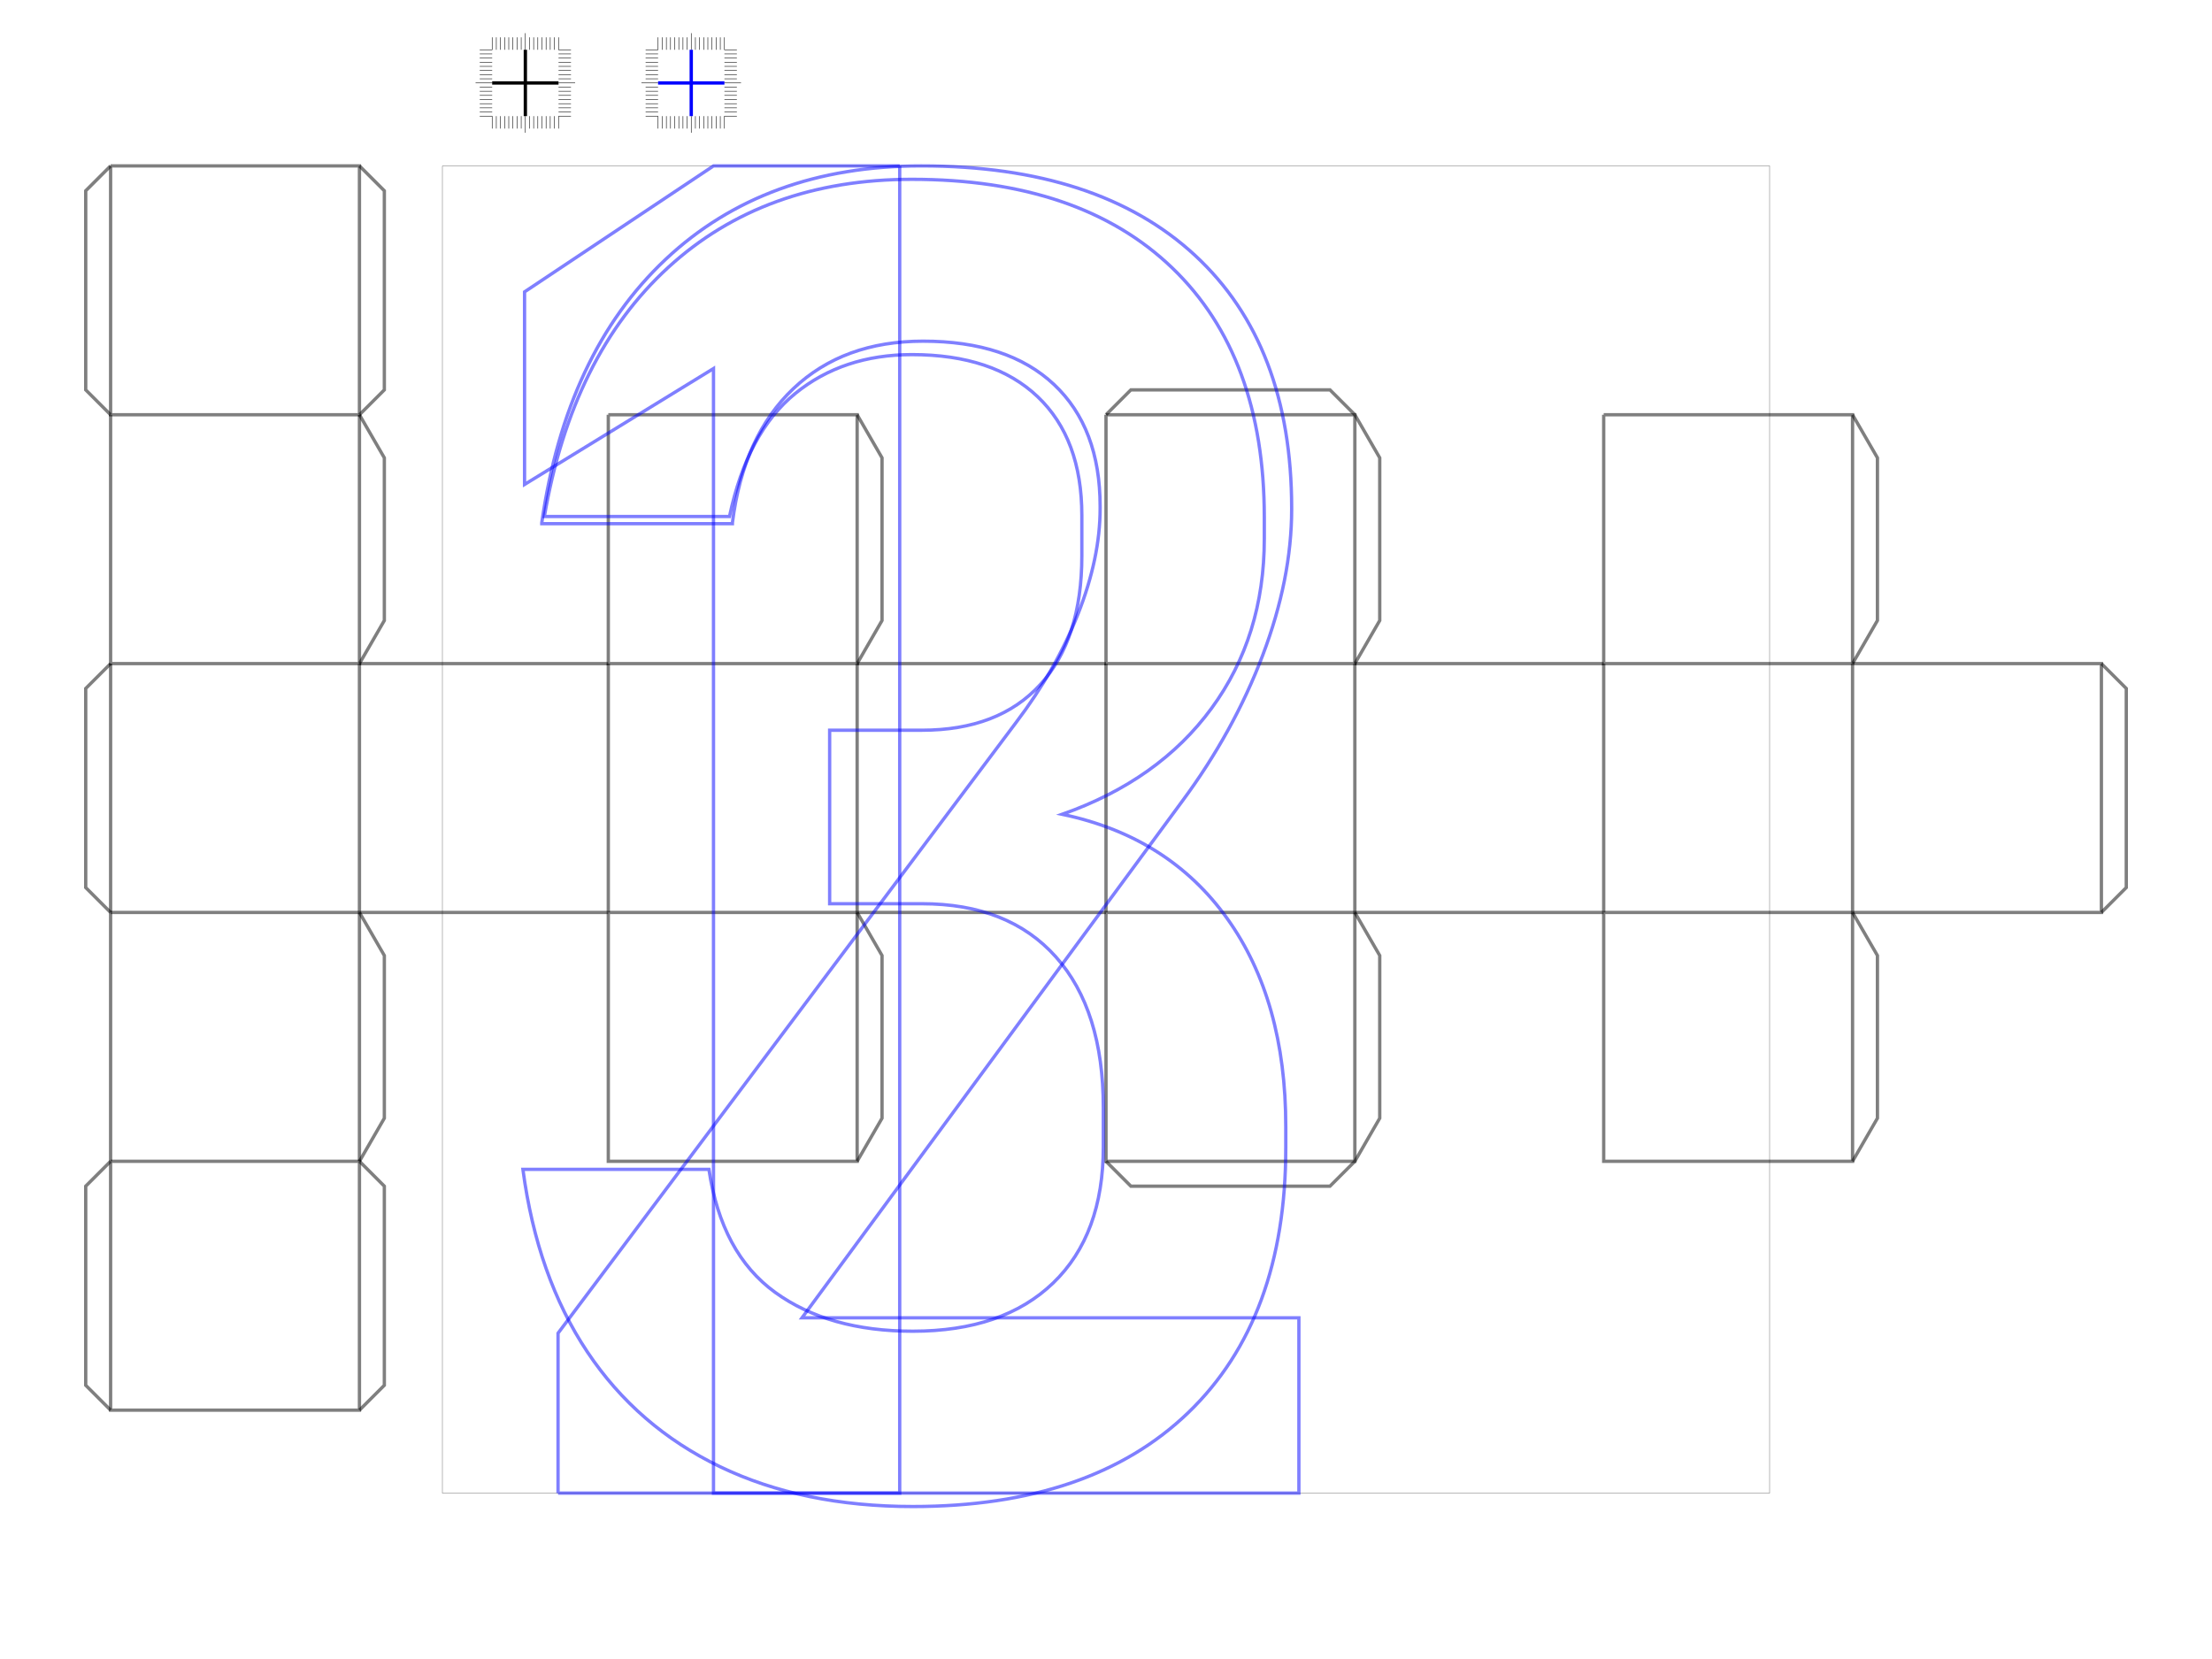
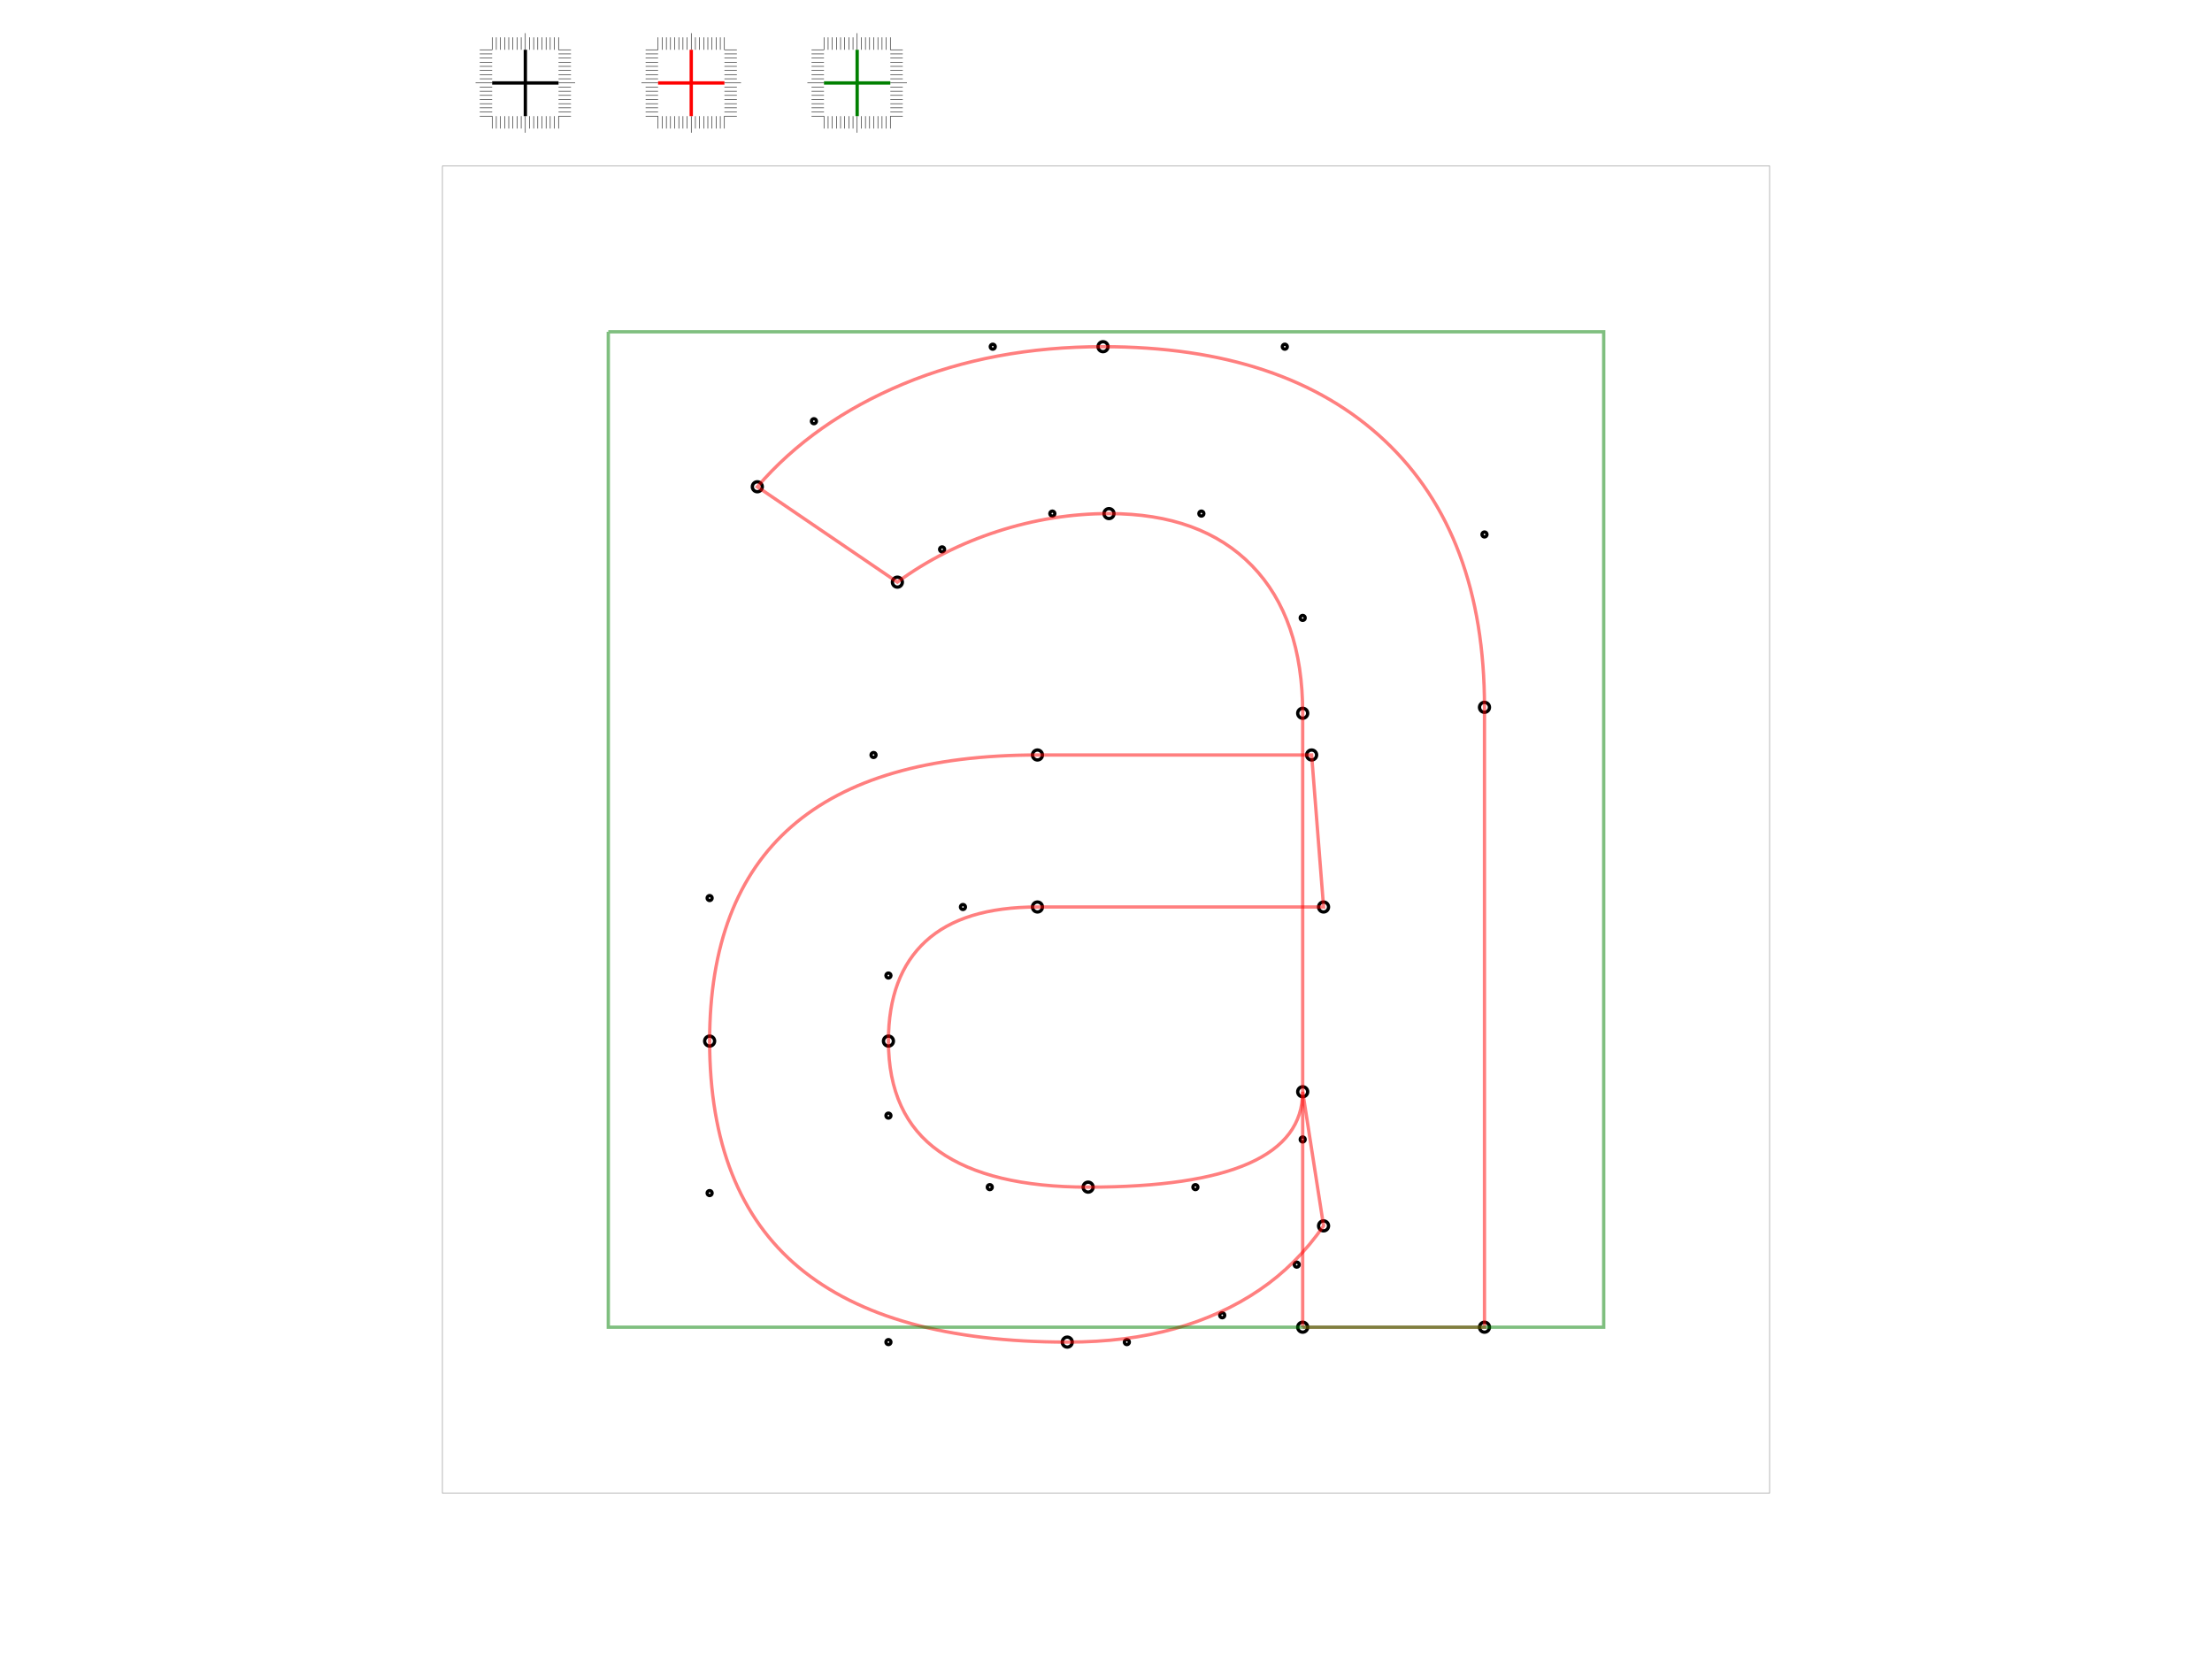
<svg xmlns="http://www.w3.org/2000/svg" width="12in" height="9in" viewBox="0 0 10000 10000" version="1.1" id="svg6">
  <g id="g5" transform="translate(0.0 0.0)">
    <path d="M 1000.0 1000.0 L 1000.0 9000.0 L 9000.0 9000.0 L 9000.0 1000.0 L 1000.0 1000.0" stroke="black" fill="none" stroke-width="3" stroke-opacity="0.5" />
  </g>
  <g id="g5" transform="translate(0.0 0.0)">
-     <path d="M 500.0 1000.0 L 650.0 1150.0 L 650.0 2350.0 L 500.0 2500.0" stroke="black" fill="none" stroke-width="20.0" stroke-opacity="0.5" />
-     <path d="M 500.0 2500.0 L 650.0 2759.8 L 650.0 3740.2 L 500.0 4000.0" stroke="black" fill="none" stroke-width="20.0" stroke-opacity="0.5" />
-     <path d="M 500.0 4000.0 L 2000.0 4000.0" stroke="black" fill="none" stroke-width="20.0" stroke-opacity="0.5" />
-     <path d="M 2000.0 4000.0" stroke="black" fill="none" stroke-width="20.0" stroke-opacity="0.5" />
-     <path d="M 2000.0 4000.0 L 2000.0 5500.0" stroke="black" fill="none" stroke-width="20.0" stroke-opacity="0.5" />
-     <path d="M 2000.0 5500.0 L 3500.0 5500.0 L 3500.0 7000.0 L 2000.0 7000.0 L 2000.0 5500.0" stroke="black" fill="none" stroke-width="20.0" stroke-opacity="0.5" />
-     <path d="M 2000.0 5500.0 L 500.0 5500.0 L 500.0 4000.0" stroke="black" fill="none" stroke-width="20.0" stroke-opacity="0.5" />
-     <path d="M 500.0 4000.0" stroke="black" fill="none" stroke-width="20.0" stroke-opacity="0.5" />
-     <path d="M -1000.0 4000.0 L -1000.0 5500.0" stroke="black" fill="none" stroke-width="20.0" stroke-opacity="0.5" />
-     <path d="M -1000.0 5500.0 L 500.0 5500.0 L 500.0 7000.0" stroke="black" fill="none" stroke-width="20.0" stroke-opacity="0.5" />
-     <path d="M 500.0 7000.0 L 650.0 7150.0 L 650.0 8350.0 L 500.0 8500.0" stroke="black" fill="none" stroke-width="20.0" stroke-opacity="0.5" />
-     <path d="M -1000.0 8500.0 L -1150.0 8350.0 L -1150.0 7150.0 L -1000.0 7000.0" stroke="black" fill="none" stroke-width="20.0" stroke-opacity="0.5" />
-     <path d="M -1000.0 7000.0 L -1000.0 8500.0 L 500.0 8500.0 L 500.0 7000.0 L -1000.0 7000.0" stroke="black" fill="none" stroke-width="20.0" stroke-opacity="0.5" />
-     <path d="M -1000.0 7000.0 L -1000.0 5500.0" stroke="black" fill="none" stroke-width="20.0" stroke-opacity="0.5" />
-     <path d="M -1000.0 5500.0 L -1150.0 5350.0 L -1150.0 4150.0 L -1000.0 4000.0" stroke="black" fill="none" stroke-width="20.0" stroke-opacity="0.5" />
-     <path d="M -1000.0 4000.0" stroke="black" fill="none" stroke-width="20.0" stroke-opacity="0.5" />
-     <path d="M -1000.0 2500.0 L -1150.0 2350.0 L -1150.0 1150.0 L -1000.0 1000.0" stroke="black" fill="none" stroke-width="20.0" stroke-opacity="0.5" />
-     <path d="M -1000.0 1000.0 L 500.0 1000.0 L 500.0 2500.0 L -1000.0 2500.0 L -1000.0 1000.0" stroke="black" fill="none" stroke-width="20.0" stroke-opacity="0.5" />
-     <path d="M -1000.0 2500.0" stroke="black" fill="none" stroke-width="20.0" stroke-opacity="0.5" />
-     <path d="M -1000.0 2500.0 L -1000.0 4000.0 L 500.0 4000.0 L 500.0 2500.0" stroke="black" fill="none" stroke-width="20.0" stroke-opacity="0.5" />
-     <path d="M 2000.0 2500.0 L 3500.0 2500.0 L 3500.0 4000.0 L 2000.0 4000.0 L 2000.0 2500.0" stroke="black" fill="none" stroke-width="20.0" stroke-opacity="0.5" />
-     <path d="M 3500.0 2500.0 L 3650.0 2759.8 L 3650.0 3740.2 L 3500.0 4000.0" stroke="black" fill="none" stroke-width="20.0" stroke-opacity="0.5" />
-     <path d="M 3500.0 4000.0" stroke="black" fill="none" stroke-width="20.0" stroke-opacity="0.5" />
-     <path d="M 3500.0 4000.0 L 5000.0 4000.0" stroke="black" fill="none" stroke-width="20.0" stroke-opacity="0.5" />
-     <path d="M 5000.0 4000.0" stroke="black" fill="none" stroke-width="20.0" stroke-opacity="0.5" />
-     <path d="M 5000.0 4000.0 L 5000.0 5500.0" stroke="black" fill="none" stroke-width="20.0" stroke-opacity="0.5" />
-     <path d="M 5000.0 5500.0 L 6500.0 5500.0 L 6500.0 7000.0 L 5000.0 7000.0 L 5000.0 5500.0" stroke="black" fill="none" stroke-width="20.0" stroke-opacity="0.5" />
-     <path d="M 5000.0 5500.0 L 3500.0 5500.0 L 3500.0 4000.0" stroke="black" fill="none" stroke-width="20.0" stroke-opacity="0.5" />
-     <path d="M 3500.0 5500.0 L 3650.0 5759.8 L 3650.0 6740.2 L 3500.0 7000.0" stroke="black" fill="none" stroke-width="20.0" stroke-opacity="0.5" />
-     <path d="M 5000.0 7000.0 L 5150.0 7150.0 L 6350.0 7150.0 L 6500.0 7000.0" stroke="black" fill="none" stroke-width="20.0" stroke-opacity="0.5" />
-     <path d="M 6500.0 7000.0 L 6650.0 6740.2 L 6650.0 5759.8 L 6500.0 5500.0" stroke="black" fill="none" stroke-width="20.0" stroke-opacity="0.5" />
-     <path d="M 6500.0 5500.0" stroke="black" fill="none" stroke-width="20.0" stroke-opacity="0.5" />
-     <path d="M 8000.0 5500.0 L 6500.0 5500.0 L 6500.0 4000.0" stroke="black" fill="none" stroke-width="20.0" stroke-opacity="0.5" />
-     <path d="M 6500.0 4000.0 L 8000.0 4000.0" stroke="black" fill="none" stroke-width="20.0" stroke-opacity="0.5" />
-     <path d="M 8000.0 4000.0" stroke="black" fill="none" stroke-width="20.0" stroke-opacity="0.5" />
-     <path d="M 8000.0 4000.0 L 8000.0 5500.0" stroke="black" fill="none" stroke-width="20.0" stroke-opacity="0.5" />
-     <path d="M 8000.0 5500.0 L 9500.0 5500.0 L 9500.0 7000.0 L 8000.0 7000.0 L 8000.0 5500.0" stroke="black" fill="none" stroke-width="20.0" stroke-opacity="0.5" />
-     <path d="M 9500.0 5500.0" stroke="black" fill="none" stroke-width="20.0" stroke-opacity="0.5" />
-     <path d="M 9500.0 5500.0 L 9650.0 5759.8 L 9650.0 6740.2 L 9500.0 7000.0" stroke="black" fill="none" stroke-width="20.0" stroke-opacity="0.5" />
-     <path d="M 11000.0 5500.0 L 11150.0 5350.0 L 11150.0 4150.0 L 11000.0 4000.0" stroke="black" fill="none" stroke-width="20.0" stroke-opacity="0.5" />
-     <path d="M 9500.0 4000.0" stroke="black" fill="none" stroke-width="20.0" stroke-opacity="0.5" />
-     <path d="M 9500.0 4000.0 L 11000.0 4000.0 L 11000.0 5500.0 L 9500.0 5500.0 L 9500.0 4000.0" stroke="black" fill="none" stroke-width="20.0" stroke-opacity="0.5" />
-     <path d="M 9500.0 4000.0 L 9650.0 3740.2 L 9650.0 2759.8 L 9500.0 2500.0" stroke="black" fill="none" stroke-width="20.0" stroke-opacity="0.5" />
-     <path d="M 8000.0 2500.0 L 9500.0 2500.0 L 9500.0 4000.0 L 8000.0 4000.0 L 8000.0 2500.0" stroke="black" fill="none" stroke-width="20.0" stroke-opacity="0.5" />
-     <path d="M 6500.0 2500.0 L 6650.0 2759.8 L 6650.0 3740.2 L 6500.0 4000.0" stroke="black" fill="none" stroke-width="20.0" stroke-opacity="0.5" />
-     <path d="M 6500.0 4000.0" stroke="black" fill="none" stroke-width="20.0" stroke-opacity="0.5" />
-     <path d="M 6500.0 2500.0 L 6350.0 2350.0 L 5150.0 2350.0 L 5000.0 2500.0" stroke="black" fill="none" stroke-width="20.0" stroke-opacity="0.5" />
-     <path d="M 5000.0 2500.0 L 6500.0 2500.0 L 6500.0 4000.0 L 5000.0 4000.0 L 5000.0 2500.0" stroke="black" fill="none" stroke-width="20.0" stroke-opacity="0.5" />
-     <path d="M 3500.0 5500.0" stroke="black" fill="none" stroke-width="20.0" stroke-opacity="0.5" />
-     <path d="M 500.0 5500.0" stroke="black" fill="none" stroke-width="20.0" stroke-opacity="0.5" />
-     <path d="M 500.0 5500.0 L 650.0 5759.8 L 650.0 6740.2 L 500.0 7000.0" stroke="black" fill="none" stroke-width="20.0" stroke-opacity="0.5" />
-   </g>
-   <g id="g5" transform="translate(0.0 0.0)">
-     <path d="M 3756.5 1000.0 L 3756.5 9000.0 L 2634.1 9000.0 L 2634.1 2221.5 L 1495.2 2920.2 L 1495.2 1759.3 L 2634.1 1000.0 L 3756.5 1000.0" stroke="blue" fill="none" stroke-width="20.0" stroke-opacity="0.5" />
-     <path d="M 3835.6 9080.9 Q 3172.5 9080.9, 2673.9 8841.0 Q 2175.2 8601.1, 1873.3 8148.3 Q 1571.4 7695.4, 1485.2 7048.5 L 1485.2 7048.5 L 2606.5 7048.5 L 2606.5 7048.5 Q 2681.9 7555.3, 3005.4 7789.8 Q 3328.8 8024.2, 3835.6 8024.2 Q 4380.1 8024.2, 4681.9 7733.1 Q 4983.8 7442.0, 4983.8 6913.7 L 4983.8 6676.5 Q 4983.8 6089.0, 4698.1 5768.2 Q 4412.4 5447.4, 3889.5 5447.4 L 3334.2 5447.4 L 3334.2 4401.6 L 3889.5 4401.6 Q 4353.1 4401.6, 4603.8 4126.7 Q 4854.4 3851.8, 4854.4 3350.4 L 4854.4 3107.8 Q 4854.4 2644.2, 4587.6 2390.8 Q 4320.7 2137.5, 3830.2 2137.5 Q 3415.1 2137.5, 3126.7 2372.0 Q 2838.3 2606.5, 2730.5 3113.2 L 2730.5 3113.2 L 1614.6 3113.2 L 1614.6 3113.2 Q 1781.7 2142.9, 2361.2 1611.9 Q 2940.7 1080.9, 3830.2 1080.9 Q 4843.7 1080.9, 5398.9 1614.6 Q 5954.2 2148.3, 5954.2 3118.6 L 5954.2 3248.0 Q 5954.2 3835.6, 5636.1 4269.6 Q 5318.1 4703.5, 4735.9 4908.4 Q 5377.3 5043.1, 5730.4 5536.4 Q 6083.6 6029.6, 6083.6 6789.8 L 6083.6 6919.1 Q 6083.6 7948.8, 5496.0 8514.8 Q 4908.4 9080.9, 3835.6 9080.9" stroke="blue" fill="none" stroke-width="20.0" stroke-opacity="0.5" />
-     <path d="M 1697.1 9000.0 L 1697.1 8036.1 L 4458.1 4354.7 Q 4697.8 4038.8, 4831.2 3701.2 Q 4964.6 3363.5, 4964.6 3064.0 L 4964.6 3053.1 Q 4964.6 2579.3, 4686.9 2317.9 Q 4409.1 2056.5, 3897.2 2056.5 Q 3418.0 2056.5, 3115.7 2342.4 Q 2813.5 2628.3, 2748.1 3151.1 L 2748.1 3156.6 L 1599.0 3156.6 L 1599.0 3151.1 Q 1746.1 2127.3, 2345.1 1563.7 Q 2944.2 1000.0, 3886.3 1000.0 Q 4953.7 1000.0, 5536.4 1539.1 Q 6119.1 2078.3, 6119.1 3064.0 L 6119.1 3069.4 Q 6119.1 3488.8, 5944.9 3948.9 Q 5770.6 4409.1, 5460.2 4828.5 L 3167.5 7943.5 L 6162.7 7943.5 L 6162.7 9000.0 L 1697.1 9000.0" stroke="blue" fill="none" stroke-width="20.0" stroke-opacity="0.5" />
+     <circle r="30.0" cx="6185.6" cy="8000.0" fill="none" stroke-width="20.0" stroke="black" />
+     <circle r="15.0" cx="6149.7" cy="7622.8" fill="none" stroke-width="20.0" stroke="black" />
+     <circle r="30.0" cx="6311.4" cy="7389.2" fill="none" stroke-width="20.0" stroke="black" />
+     <circle r="15.0" cx="6185.6" cy="6868.3" fill="none" stroke-width="20.0" stroke="black" />
+     <circle r="30.0" cx="6185.6" cy="6580.8" fill="none" stroke-width="20.0" stroke="black" />
+     <circle r="15.0" cx="5538.9" cy="7155.7" fill="none" stroke-width="20.0" stroke="black" />
+     <circle r="30.0" cx="4892.2" cy="7155.7" fill="none" stroke-width="20.0" stroke="black" />
+     <circle r="15.0" cx="4299.4" cy="7155.7" fill="none" stroke-width="20.0" stroke="black" />
+     <circle r="15.0" cx="3688.6" cy="6724.6" fill="none" stroke-width="20.0" stroke="black" />
+     <circle r="30.0" cx="3688.6" cy="6275.4" fill="none" stroke-width="20.0" stroke="black" />
+     <circle r="15.0" cx="3688.6" cy="5880.2" fill="none" stroke-width="20.0" stroke="black" />
+     <circle r="15.0" cx="4137.7" cy="5467.1" fill="none" stroke-width="20.0" stroke="black" />
+     <circle r="30.0" cx="4586.8" cy="5467.1" fill="none" stroke-width="20.0" stroke="black" />
+     <circle r="30.0" cx="4586.8" cy="4550.9" fill="none" stroke-width="20.0" stroke="black" />
+     <circle r="15.0" cx="3598.8" cy="4550.9" fill="none" stroke-width="20.0" stroke="black" />
+     <circle r="30.0" cx="3742.5" cy="3509.0" fill="none" stroke-width="20.0" stroke="black" />
+     <circle r="15.0" cx="4012.0" cy="3311.4" fill="none" stroke-width="20.0" stroke="black" />
+     <circle r="15.0" cx="4676.6" cy="3095.8" fill="none" stroke-width="20.0" stroke="black" />
+     <circle r="30.0" cx="5018.0" cy="3095.8" fill="none" stroke-width="20.0" stroke="black" />
+     <circle r="15.0" cx="5574.9" cy="3095.8" fill="none" stroke-width="20.0" stroke="black" />
+     <circle r="15.0" cx="6185.6" cy="3724.6" fill="none" stroke-width="20.0" stroke="black" />
+     <circle r="30.0" cx="6185.6" cy="4299.4" fill="none" stroke-width="20.0" stroke="black" />
+     <circle r="30.0" cx="6239.5" cy="4550.9" fill="none" stroke-width="20.0" stroke="black" />
+     <circle r="30.0" cx="6311.4" cy="5467.1" fill="none" stroke-width="20.0" stroke="black" />
+     <circle r="30.0" cx="7281.4" cy="4263.5" fill="none" stroke-width="20.0" stroke="black" />
+     <circle r="15.0" cx="7281.4" cy="3221.6" fill="none" stroke-width="20.0" stroke="black" />
+     <circle r="15.0" cx="6077.8" cy="2089.8" fill="none" stroke-width="20.0" stroke="black" />
+     <circle r="30.0" cx="4982.0" cy="2089.8" fill="none" stroke-width="20.0" stroke="black" />
+     <circle r="15.0" cx="4317.4" cy="2089.8" fill="none" stroke-width="20.0" stroke="black" />
+     <circle r="15.0" cx="3239.5" cy="2538.9" fill="none" stroke-width="20.0" stroke="black" />
+     <circle r="30.0" cx="2898.2" cy="2934.1" fill="none" stroke-width="20.0" stroke="black" />
+     <circle r="15.0" cx="2610.8" cy="5413.2" fill="none" stroke-width="20.0" stroke="black" />
+     <circle r="30.0" cx="2610.8" cy="6275.4" fill="none" stroke-width="20.0" stroke="black" />
+     <circle r="15.0" cx="2610.8" cy="7191.6" fill="none" stroke-width="20.0" stroke="black" />
+     <circle r="15.0" cx="3688.6" cy="8089.8" fill="none" stroke-width="20.0" stroke="black" />
+     <circle r="30.0" cx="4766.5" cy="8089.8" fill="none" stroke-width="20.0" stroke="black" />
+     <circle r="15.0" cx="5125.7" cy="8089.8" fill="none" stroke-width="20.0" stroke="black" />
+     <circle r="15.0" cx="5700.6" cy="7928.1" fill="none" stroke-width="20.0" stroke="black" />
+     <circle r="30.0" cx="7281.4" cy="8000.0" fill="none" stroke-width="20.0" stroke="black" />
+   </g>
+   <g id="g5" transform="translate(0.0 0.0)">
+     <path d="M 6185.6 8000.0 L 6185.6 4299.4 Q 6185.6 3724.6, 5880.2 3410.2 Q 5574.9 3095.8, 5018.0 3095.8 Q 4676.6 3095.8, 4344.3 3203.6 Q 4012.0 3311.4, 3742.5 3509.0 L 2898.2 2934.1 Q 3239.5 2538.9, 3778.4 2314.4 Q 4317.4 2089.8, 4982.0 2089.8 Q 6077.8 2089.8, 6679.6 2655.7 Q 7281.4 3221.6, 7281.4 4263.5 L 7281.4 8000.0 L 6185.6 8000.0" stroke="red" fill="none" stroke-width="20.0" stroke-opacity="0.5" />
+     <path d="M 4766.5 8089.8 Q 3688.6 8089.8, 3149.7 7640.7 Q 2610.8 7191.6, 2610.8 6275.4 Q 2610.8 5413.2, 3104.8 4982.0 Q 3598.8 4550.9, 4586.8 4550.9 L 6239.5 4550.9 L 6311.4 5467.1 L 4586.8 5467.1 Q 4137.7 5467.1, 3913.2 5673.7 Q 3688.6 5880.2, 3688.6 6275.4 Q 3688.6 6724.6, 3994.0 6940.1 Q 4299.4 7155.7, 4892.2 7155.7 Q 5538.9 7155.7, 5862.3 7012.0 Q 6185.6 6868.3, 6185.6 6580.8 L 6311.4 7389.2 Q 6149.7 7622.8, 5925.1 7775.4 Q 5700.6 7928.1, 5413.2 8009.0 Q 5125.7 8089.8, 4766.5 8089.8" stroke="red" fill="none" stroke-width="20.0" stroke-opacity="0.5" />
+   </g>
+   <g id="g5" transform="translate(0.0 0.0)">
+     <path d="M 2000.0 2000.0 L 2000.0 8000.0 L 8000.0 8000.0 L 8000.0 2000.0 L 2000.0 2000.0" stroke="green" fill="none" stroke-width="20.0" stroke-opacity="0.5" />
  </g>
  <g id="g5" transform="translate(0.0 0.0)">
    <line x1="1300.0" x2="1300.0" y1="225.0" y2="300.0" stroke="black" fill="none" stroke-width="3" />
    <line x1="1325.0" x2="1325.0" y1="225.0" y2="300.0" stroke="black" fill="none" stroke-width="3" />
    <line x1="1350.0" x2="1350.0" y1="225.0" y2="300.0" stroke="black" fill="none" stroke-width="3" />
    <line x1="1375.0" x2="1375.0" y1="225.0" y2="300.0" stroke="black" fill="none" stroke-width="3" />
    <line x1="1400.0" x2="1400.0" y1="225.0" y2="300.0" stroke="black" fill="none" stroke-width="3" />
    <line x1="1425.0" x2="1425.0" y1="225.0" y2="300.0" stroke="black" fill="none" stroke-width="3" />
    <line x1="1450.0" x2="1450.0" y1="225.0" y2="300.0" stroke="black" fill="none" stroke-width="3" />
    <line x1="1475.0" x2="1475.0" y1="225.0" y2="300.0" stroke="black" fill="none" stroke-width="3" />
    <line x1="1500.0" x2="1500.0" y1="200.0" y2="300.0" stroke="black" fill="none" stroke-width="3" />
    <line x1="1525.0" x2="1525.0" y1="225.0" y2="300.0" stroke="black" fill="none" stroke-width="3" />
    <line x1="1550.0" x2="1550.0" y1="225.0" y2="300.0" stroke="black" fill="none" stroke-width="3" />
    <line x1="1575.0" x2="1575.0" y1="225.0" y2="300.0" stroke="black" fill="none" stroke-width="3" />
    <line x1="1600.0" x2="1600.0" y1="225.0" y2="300.0" stroke="black" fill="none" stroke-width="3" />
    <line x1="1625.0" x2="1625.0" y1="225.0" y2="300.0" stroke="black" fill="none" stroke-width="3" />
    <line x1="1650.0" x2="1650.0" y1="225.0" y2="300.0" stroke="black" fill="none" stroke-width="3" />
    <line x1="1675.0" x2="1675.0" y1="225.0" y2="300.0" stroke="black" fill="none" stroke-width="3" />
    <line x1="1700.0" x2="1700.0" y1="225.0" y2="300.0" stroke="black" fill="none" stroke-width="3" />
    <line x1="1300.0" x2="1300.0" y1="700.0" y2="775.0" stroke="black" fill="none" stroke-width="3" />
    <line x1="1325.0" x2="1325.0" y1="700.0" y2="775.0" stroke="black" fill="none" stroke-width="3" />
    <line x1="1350.0" x2="1350.0" y1="700.0" y2="775.0" stroke="black" fill="none" stroke-width="3" />
    <line x1="1375.0" x2="1375.0" y1="700.0" y2="775.0" stroke="black" fill="none" stroke-width="3" />
    <line x1="1400.0" x2="1400.0" y1="700.0" y2="775.0" stroke="black" fill="none" stroke-width="3" />
    <line x1="1425.0" x2="1425.0" y1="700.0" y2="775.0" stroke="black" fill="none" stroke-width="3" />
    <line x1="1450.0" x2="1450.0" y1="700.0" y2="775.0" stroke="black" fill="none" stroke-width="3" />
    <line x1="1475.0" x2="1475.0" y1="700.0" y2="775.0" stroke="black" fill="none" stroke-width="3" />
    <line x1="1500.0" x2="1500.0" y1="700.0" y2="800.0" stroke="black" fill="none" stroke-width="3" />
    <line x1="1525.0" x2="1525.0" y1="700.0" y2="775.0" stroke="black" fill="none" stroke-width="3" />
    <line x1="1550.0" x2="1550.0" y1="700.0" y2="775.0" stroke="black" fill="none" stroke-width="3" />
    <line x1="1575.0" x2="1575.0" y1="700.0" y2="775.0" stroke="black" fill="none" stroke-width="3" />
    <line x1="1600.0" x2="1600.0" y1="700.0" y2="775.0" stroke="black" fill="none" stroke-width="3" />
    <line x1="1625.0" x2="1625.0" y1="700.0" y2="775.0" stroke="black" fill="none" stroke-width="3" />
    <line x1="1650.0" x2="1650.0" y1="700.0" y2="775.0" stroke="black" fill="none" stroke-width="3" />
    <line x1="1675.0" x2="1675.0" y1="700.0" y2="775.0" stroke="black" fill="none" stroke-width="3" />
    <line x1="1700.0" x2="1700.0" y1="700.0" y2="775.0" stroke="black" fill="none" stroke-width="3" />
    <line x1="1225.0" x2="1300.0" y1="300.0" y2="300.0" stroke="black" fill="none" stroke-width="3" />
    <line x1="1225.0" x2="1300.0" y1="325.0" y2="325.0" stroke="black" fill="none" stroke-width="3" />
    <line x1="1225.0" x2="1300.0" y1="350.0" y2="350.0" stroke="black" fill="none" stroke-width="3" />
    <line x1="1225.0" x2="1300.0" y1="375.0" y2="375.0" stroke="black" fill="none" stroke-width="3" />
    <line x1="1225.0" x2="1300.0" y1="400.0" y2="400.0" stroke="black" fill="none" stroke-width="3" />
    <line x1="1225.0" x2="1300.0" y1="425.0" y2="425.0" stroke="black" fill="none" stroke-width="3" />
    <line x1="1225.0" x2="1300.0" y1="450.0" y2="450.0" stroke="black" fill="none" stroke-width="3" />
    <line x1="1225.0" x2="1300.0" y1="475.0" y2="475.0" stroke="black" fill="none" stroke-width="3" />
    <line x1="1200.0" x2="1300.0" y1="500.0" y2="500.0" stroke="black" fill="none" stroke-width="3" />
    <line x1="1225.0" x2="1300.0" y1="525.0" y2="525.0" stroke="black" fill="none" stroke-width="3" />
    <line x1="1225.0" x2="1300.0" y1="550.0" y2="550.0" stroke="black" fill="none" stroke-width="3" />
    <line x1="1225.0" x2="1300.0" y1="575.0" y2="575.0" stroke="black" fill="none" stroke-width="3" />
    <line x1="1225.0" x2="1300.0" y1="600.0" y2="600.0" stroke="black" fill="none" stroke-width="3" />
    <line x1="1225.0" x2="1300.0" y1="625.0" y2="625.0" stroke="black" fill="none" stroke-width="3" />
    <line x1="1225.0" x2="1300.0" y1="650.0" y2="650.0" stroke="black" fill="none" stroke-width="3" />
    <line x1="1225.0" x2="1300.0" y1="675.0" y2="675.0" stroke="black" fill="none" stroke-width="3" />
    <line x1="1225.0" x2="1300.0" y1="700.0" y2="700.0" stroke="black" fill="none" stroke-width="3" />
    <line x1="1700.0" x2="1775.0" y1="300.0" y2="300.0" stroke="black" fill="none" stroke-width="3" />
    <line x1="1700.0" x2="1775.0" y1="325.0" y2="325.0" stroke="black" fill="none" stroke-width="3" />
    <line x1="1700.0" x2="1775.0" y1="350.0" y2="350.0" stroke="black" fill="none" stroke-width="3" />
    <line x1="1700.0" x2="1775.0" y1="375.0" y2="375.0" stroke="black" fill="none" stroke-width="3" />
    <line x1="1700.0" x2="1775.0" y1="400.0" y2="400.0" stroke="black" fill="none" stroke-width="3" />
    <line x1="1700.0" x2="1775.0" y1="425.0" y2="425.0" stroke="black" fill="none" stroke-width="3" />
    <line x1="1700.0" x2="1775.0" y1="450.0" y2="450.0" stroke="black" fill="none" stroke-width="3" />
    <line x1="1700.0" x2="1775.0" y1="475.0" y2="475.0" stroke="black" fill="none" stroke-width="3" />
    <line x1="1700.0" x2="1800.0" y1="500.0" y2="500.0" stroke="black" fill="none" stroke-width="3" />
    <line x1="1700.0" x2="1775.0" y1="525.0" y2="525.0" stroke="black" fill="none" stroke-width="3" />
    <line x1="1700.0" x2="1775.0" y1="550.0" y2="550.0" stroke="black" fill="none" stroke-width="3" />
    <line x1="1700.0" x2="1775.0" y1="575.0" y2="575.0" stroke="black" fill="none" stroke-width="3" />
    <line x1="1700.0" x2="1775.0" y1="600.0" y2="600.0" stroke="black" fill="none" stroke-width="3" />
    <line x1="1700.0" x2="1775.0" y1="625.0" y2="625.0" stroke="black" fill="none" stroke-width="3" />
    <line x1="1700.0" x2="1775.0" y1="650.0" y2="650.0" stroke="black" fill="none" stroke-width="3" />
    <line x1="1700.0" x2="1775.0" y1="675.0" y2="675.0" stroke="black" fill="none" stroke-width="3" />
    <line x1="1700.0" x2="1775.0" y1="700.0" y2="700.0" stroke="black" fill="none" stroke-width="3" />
    <line x1="2300.0" x2="2300.0" y1="225.0" y2="300.0" stroke="black" fill="none" stroke-width="3" />
    <line x1="2325.0" x2="2325.0" y1="225.0" y2="300.0" stroke="black" fill="none" stroke-width="3" />
    <line x1="2350.0" x2="2350.0" y1="225.0" y2="300.0" stroke="black" fill="none" stroke-width="3" />
    <line x1="2375.0" x2="2375.0" y1="225.0" y2="300.0" stroke="black" fill="none" stroke-width="3" />
    <line x1="2400.0" x2="2400.0" y1="225.0" y2="300.0" stroke="black" fill="none" stroke-width="3" />
    <line x1="2425.0" x2="2425.0" y1="225.0" y2="300.0" stroke="black" fill="none" stroke-width="3" />
    <line x1="2450.0" x2="2450.0" y1="225.0" y2="300.0" stroke="black" fill="none" stroke-width="3" />
    <line x1="2475.0" x2="2475.0" y1="225.0" y2="300.0" stroke="black" fill="none" stroke-width="3" />
    <line x1="2500.0" x2="2500.0" y1="200.0" y2="300.0" stroke="black" fill="none" stroke-width="3" />
    <line x1="2525.0" x2="2525.0" y1="225.0" y2="300.0" stroke="black" fill="none" stroke-width="3" />
    <line x1="2550.0" x2="2550.0" y1="225.0" y2="300.0" stroke="black" fill="none" stroke-width="3" />
    <line x1="2575.0" x2="2575.0" y1="225.0" y2="300.0" stroke="black" fill="none" stroke-width="3" />
    <line x1="2600.0" x2="2600.0" y1="225.0" y2="300.0" stroke="black" fill="none" stroke-width="3" />
    <line x1="2625.0" x2="2625.0" y1="225.0" y2="300.0" stroke="black" fill="none" stroke-width="3" />
    <line x1="2650.0" x2="2650.0" y1="225.0" y2="300.0" stroke="black" fill="none" stroke-width="3" />
    <line x1="2675.0" x2="2675.0" y1="225.0" y2="300.0" stroke="black" fill="none" stroke-width="3" />
    <line x1="2700.0" x2="2700.0" y1="225.0" y2="300.0" stroke="black" fill="none" stroke-width="3" />
    <line x1="2300.0" x2="2300.0" y1="700.0" y2="775.0" stroke="black" fill="none" stroke-width="3" />
    <line x1="2325.0" x2="2325.0" y1="700.0" y2="775.0" stroke="black" fill="none" stroke-width="3" />
    <line x1="2350.0" x2="2350.0" y1="700.0" y2="775.0" stroke="black" fill="none" stroke-width="3" />
    <line x1="2375.0" x2="2375.0" y1="700.0" y2="775.0" stroke="black" fill="none" stroke-width="3" />
    <line x1="2400.0" x2="2400.0" y1="700.0" y2="775.0" stroke="black" fill="none" stroke-width="3" />
    <line x1="2425.0" x2="2425.0" y1="700.0" y2="775.0" stroke="black" fill="none" stroke-width="3" />
    <line x1="2450.0" x2="2450.0" y1="700.0" y2="775.0" stroke="black" fill="none" stroke-width="3" />
    <line x1="2475.0" x2="2475.0" y1="700.0" y2="775.0" stroke="black" fill="none" stroke-width="3" />
    <line x1="2500.0" x2="2500.0" y1="700.0" y2="800.0" stroke="black" fill="none" stroke-width="3" />
    <line x1="2525.0" x2="2525.0" y1="700.0" y2="775.0" stroke="black" fill="none" stroke-width="3" />
    <line x1="2550.0" x2="2550.0" y1="700.0" y2="775.0" stroke="black" fill="none" stroke-width="3" />
    <line x1="2575.0" x2="2575.0" y1="700.0" y2="775.0" stroke="black" fill="none" stroke-width="3" />
    <line x1="2600.0" x2="2600.0" y1="700.0" y2="775.0" stroke="black" fill="none" stroke-width="3" />
    <line x1="2625.0" x2="2625.0" y1="700.0" y2="775.0" stroke="black" fill="none" stroke-width="3" />
    <line x1="2650.0" x2="2650.0" y1="700.0" y2="775.0" stroke="black" fill="none" stroke-width="3" />
    <line x1="2675.0" x2="2675.0" y1="700.0" y2="775.0" stroke="black" fill="none" stroke-width="3" />
    <line x1="2700.0" x2="2700.0" y1="700.0" y2="775.0" stroke="black" fill="none" stroke-width="3" />
    <line x1="2225.0" x2="2300.0" y1="300.0" y2="300.0" stroke="black" fill="none" stroke-width="3" />
    <line x1="2225.0" x2="2300.0" y1="325.0" y2="325.0" stroke="black" fill="none" stroke-width="3" />
    <line x1="2225.0" x2="2300.0" y1="350.0" y2="350.0" stroke="black" fill="none" stroke-width="3" />
    <line x1="2225.0" x2="2300.0" y1="375.0" y2="375.0" stroke="black" fill="none" stroke-width="3" />
    <line x1="2225.0" x2="2300.0" y1="400.0" y2="400.0" stroke="black" fill="none" stroke-width="3" />
    <line x1="2225.0" x2="2300.0" y1="425.0" y2="425.0" stroke="black" fill="none" stroke-width="3" />
    <line x1="2225.0" x2="2300.0" y1="450.0" y2="450.0" stroke="black" fill="none" stroke-width="3" />
    <line x1="2225.0" x2="2300.0" y1="475.0" y2="475.0" stroke="black" fill="none" stroke-width="3" />
    <line x1="2200.0" x2="2300.0" y1="500.0" y2="500.0" stroke="black" fill="none" stroke-width="3" />
    <line x1="2225.0" x2="2300.0" y1="525.0" y2="525.0" stroke="black" fill="none" stroke-width="3" />
    <line x1="2225.0" x2="2300.0" y1="550.0" y2="550.0" stroke="black" fill="none" stroke-width="3" />
    <line x1="2225.0" x2="2300.0" y1="575.0" y2="575.0" stroke="black" fill="none" stroke-width="3" />
    <line x1="2225.0" x2="2300.0" y1="600.0" y2="600.0" stroke="black" fill="none" stroke-width="3" />
    <line x1="2225.0" x2="2300.0" y1="625.0" y2="625.0" stroke="black" fill="none" stroke-width="3" />
    <line x1="2225.0" x2="2300.0" y1="650.0" y2="650.0" stroke="black" fill="none" stroke-width="3" />
    <line x1="2225.0" x2="2300.0" y1="675.0" y2="675.0" stroke="black" fill="none" stroke-width="3" />
    <line x1="2225.0" x2="2300.0" y1="700.0" y2="700.0" stroke="black" fill="none" stroke-width="3" />
    <line x1="2700.0" x2="2775.0" y1="300.0" y2="300.0" stroke="black" fill="none" stroke-width="3" />
    <line x1="2700.0" x2="2775.0" y1="325.0" y2="325.0" stroke="black" fill="none" stroke-width="3" />
    <line x1="2700.0" x2="2775.0" y1="350.0" y2="350.0" stroke="black" fill="none" stroke-width="3" />
    <line x1="2700.0" x2="2775.0" y1="375.0" y2="375.0" stroke="black" fill="none" stroke-width="3" />
    <line x1="2700.0" x2="2775.0" y1="400.0" y2="400.0" stroke="black" fill="none" stroke-width="3" />
    <line x1="2700.0" x2="2775.0" y1="425.0" y2="425.0" stroke="black" fill="none" stroke-width="3" />
    <line x1="2700.0" x2="2775.0" y1="450.0" y2="450.0" stroke="black" fill="none" stroke-width="3" />
    <line x1="2700.0" x2="2775.0" y1="475.0" y2="475.0" stroke="black" fill="none" stroke-width="3" />
    <line x1="2700.0" x2="2800.0" y1="500.0" y2="500.0" stroke="black" fill="none" stroke-width="3" />
    <line x1="2700.0" x2="2775.0" y1="525.0" y2="525.0" stroke="black" fill="none" stroke-width="3" />
    <line x1="2700.0" x2="2775.0" y1="550.0" y2="550.0" stroke="black" fill="none" stroke-width="3" />
    <line x1="2700.0" x2="2775.0" y1="575.0" y2="575.0" stroke="black" fill="none" stroke-width="3" />
    <line x1="2700.0" x2="2775.0" y1="600.0" y2="600.0" stroke="black" fill="none" stroke-width="3" />
    <line x1="2700.0" x2="2775.0" y1="625.0" y2="625.0" stroke="black" fill="none" stroke-width="3" />
    <line x1="2700.0" x2="2775.0" y1="650.0" y2="650.0" stroke="black" fill="none" stroke-width="3" />
    <line x1="2700.0" x2="2775.0" y1="675.0" y2="675.0" stroke="black" fill="none" stroke-width="3" />
    <line x1="2700.0" x2="2775.0" y1="700.0" y2="700.0" stroke="black" fill="none" stroke-width="3" />
+     <line x1="3300.0" x2="3300.0" y1="225.0" y2="300.0" stroke="black" fill="none" stroke-width="3" />
+     <line x1="3325.0" x2="3325.0" y1="225.0" y2="300.0" stroke="black" fill="none" stroke-width="3" />
+     <line x1="3350.0" x2="3350.0" y1="225.0" y2="300.0" stroke="black" fill="none" stroke-width="3" />
+     <line x1="3375.0" x2="3375.0" y1="225.0" y2="300.0" stroke="black" fill="none" stroke-width="3" />
+     <line x1="3400.0" x2="3400.0" y1="225.0" y2="300.0" stroke="black" fill="none" stroke-width="3" />
+     <line x1="3425.0" x2="3425.0" y1="225.0" y2="300.0" stroke="black" fill="none" stroke-width="3" />
+     <line x1="3450.0" x2="3450.0" y1="225.0" y2="300.0" stroke="black" fill="none" stroke-width="3" />
+     <line x1="3475.0" x2="3475.0" y1="225.0" y2="300.0" stroke="black" fill="none" stroke-width="3" />
+     <line x1="3500.0" x2="3500.0" y1="200.0" y2="300.0" stroke="black" fill="none" stroke-width="3" />
+     <line x1="3525.0" x2="3525.0" y1="225.0" y2="300.0" stroke="black" fill="none" stroke-width="3" />
+     <line x1="3550.0" x2="3550.0" y1="225.0" y2="300.0" stroke="black" fill="none" stroke-width="3" />
+     <line x1="3575.0" x2="3575.0" y1="225.0" y2="300.0" stroke="black" fill="none" stroke-width="3" />
+     <line x1="3600.0" x2="3600.0" y1="225.0" y2="300.0" stroke="black" fill="none" stroke-width="3" />
+     <line x1="3625.0" x2="3625.0" y1="225.0" y2="300.0" stroke="black" fill="none" stroke-width="3" />
+     <line x1="3650.0" x2="3650.0" y1="225.0" y2="300.0" stroke="black" fill="none" stroke-width="3" />
+     <line x1="3675.0" x2="3675.0" y1="225.0" y2="300.0" stroke="black" fill="none" stroke-width="3" />
+     <line x1="3700.0" x2="3700.0" y1="225.0" y2="300.0" stroke="black" fill="none" stroke-width="3" />
+     <line x1="3300.0" x2="3300.0" y1="700.0" y2="775.0" stroke="black" fill="none" stroke-width="3" />
+     <line x1="3325.0" x2="3325.0" y1="700.0" y2="775.0" stroke="black" fill="none" stroke-width="3" />
+     <line x1="3350.0" x2="3350.0" y1="700.0" y2="775.0" stroke="black" fill="none" stroke-width="3" />
+     <line x1="3375.0" x2="3375.0" y1="700.0" y2="775.0" stroke="black" fill="none" stroke-width="3" />
+     <line x1="3400.0" x2="3400.0" y1="700.0" y2="775.0" stroke="black" fill="none" stroke-width="3" />
+     <line x1="3425.0" x2="3425.0" y1="700.0" y2="775.0" stroke="black" fill="none" stroke-width="3" />
+     <line x1="3450.0" x2="3450.0" y1="700.0" y2="775.0" stroke="black" fill="none" stroke-width="3" />
+     <line x1="3475.0" x2="3475.0" y1="700.0" y2="775.0" stroke="black" fill="none" stroke-width="3" />
+     <line x1="3500.0" x2="3500.0" y1="700.0" y2="800.0" stroke="black" fill="none" stroke-width="3" />
+     <line x1="3525.0" x2="3525.0" y1="700.0" y2="775.0" stroke="black" fill="none" stroke-width="3" />
+     <line x1="3550.0" x2="3550.0" y1="700.0" y2="775.0" stroke="black" fill="none" stroke-width="3" />
+     <line x1="3575.0" x2="3575.0" y1="700.0" y2="775.0" stroke="black" fill="none" stroke-width="3" />
+     <line x1="3600.0" x2="3600.0" y1="700.0" y2="775.0" stroke="black" fill="none" stroke-width="3" />
+     <line x1="3625.0" x2="3625.0" y1="700.0" y2="775.0" stroke="black" fill="none" stroke-width="3" />
+     <line x1="3650.0" x2="3650.0" y1="700.0" y2="775.0" stroke="black" fill="none" stroke-width="3" />
+     <line x1="3675.0" x2="3675.0" y1="700.0" y2="775.0" stroke="black" fill="none" stroke-width="3" />
+     <line x1="3700.0" x2="3700.0" y1="700.0" y2="775.0" stroke="black" fill="none" stroke-width="3" />
+     <line x1="3225.0" x2="3300.0" y1="300.0" y2="300.0" stroke="black" fill="none" stroke-width="3" />
+     <line x1="3225.0" x2="3300.0" y1="325.0" y2="325.0" stroke="black" fill="none" stroke-width="3" />
+     <line x1="3225.0" x2="3300.0" y1="350.0" y2="350.0" stroke="black" fill="none" stroke-width="3" />
+     <line x1="3225.0" x2="3300.0" y1="375.0" y2="375.0" stroke="black" fill="none" stroke-width="3" />
+     <line x1="3225.0" x2="3300.0" y1="400.0" y2="400.0" stroke="black" fill="none" stroke-width="3" />
+     <line x1="3225.0" x2="3300.0" y1="425.0" y2="425.0" stroke="black" fill="none" stroke-width="3" />
+     <line x1="3225.0" x2="3300.0" y1="450.0" y2="450.0" stroke="black" fill="none" stroke-width="3" />
+     <line x1="3225.0" x2="3300.0" y1="475.0" y2="475.0" stroke="black" fill="none" stroke-width="3" />
+     <line x1="3200.0" x2="3300.0" y1="500.0" y2="500.0" stroke="black" fill="none" stroke-width="3" />
+     <line x1="3225.0" x2="3300.0" y1="525.0" y2="525.0" stroke="black" fill="none" stroke-width="3" />
+     <line x1="3225.0" x2="3300.0" y1="550.0" y2="550.0" stroke="black" fill="none" stroke-width="3" />
+     <line x1="3225.0" x2="3300.0" y1="575.0" y2="575.0" stroke="black" fill="none" stroke-width="3" />
+     <line x1="3225.0" x2="3300.0" y1="600.0" y2="600.0" stroke="black" fill="none" stroke-width="3" />
+     <line x1="3225.0" x2="3300.0" y1="625.0" y2="625.0" stroke="black" fill="none" stroke-width="3" />
+     <line x1="3225.0" x2="3300.0" y1="650.0" y2="650.0" stroke="black" fill="none" stroke-width="3" />
+     <line x1="3225.0" x2="3300.0" y1="675.0" y2="675.0" stroke="black" fill="none" stroke-width="3" />
+     <line x1="3225.0" x2="3300.0" y1="700.0" y2="700.0" stroke="black" fill="none" stroke-width="3" />
+     <line x1="3700.0" x2="3775.0" y1="300.0" y2="300.0" stroke="black" fill="none" stroke-width="3" />
+     <line x1="3700.0" x2="3775.0" y1="325.0" y2="325.0" stroke="black" fill="none" stroke-width="3" />
+     <line x1="3700.0" x2="3775.0" y1="350.0" y2="350.0" stroke="black" fill="none" stroke-width="3" />
+     <line x1="3700.0" x2="3775.0" y1="375.0" y2="375.0" stroke="black" fill="none" stroke-width="3" />
+     <line x1="3700.0" x2="3775.0" y1="400.0" y2="400.0" stroke="black" fill="none" stroke-width="3" />
+     <line x1="3700.0" x2="3775.0" y1="425.0" y2="425.0" stroke="black" fill="none" stroke-width="3" />
+     <line x1="3700.0" x2="3775.0" y1="450.0" y2="450.0" stroke="black" fill="none" stroke-width="3" />
+     <line x1="3700.0" x2="3775.0" y1="475.0" y2="475.0" stroke="black" fill="none" stroke-width="3" />
+     <line x1="3700.0" x2="3800.0" y1="500.0" y2="500.0" stroke="black" fill="none" stroke-width="3" />
+     <line x1="3700.0" x2="3775.0" y1="525.0" y2="525.0" stroke="black" fill="none" stroke-width="3" />
+     <line x1="3700.0" x2="3775.0" y1="550.0" y2="550.0" stroke="black" fill="none" stroke-width="3" />
+     <line x1="3700.0" x2="3775.0" y1="575.0" y2="575.0" stroke="black" fill="none" stroke-width="3" />
+     <line x1="3700.0" x2="3775.0" y1="600.0" y2="600.0" stroke="black" fill="none" stroke-width="3" />
+     <line x1="3700.0" x2="3775.0" y1="625.0" y2="625.0" stroke="black" fill="none" stroke-width="3" />
+     <line x1="3700.0" x2="3775.0" y1="650.0" y2="650.0" stroke="black" fill="none" stroke-width="3" />
+     <line x1="3700.0" x2="3775.0" y1="675.0" y2="675.0" stroke="black" fill="none" stroke-width="3" />
+     <line x1="3700.0" x2="3775.0" y1="700.0" y2="700.0" stroke="black" fill="none" stroke-width="3" />
  </g>
  <g id="g5" transform="translate(0.0 0.0)">
    <line x1="1500.0" x2="1500.0" y1="300.0" y2="700.0" stroke="black" fill="none" stroke-width="20.0" />
    <line x1="1300.0" x2="1700.0" y1="500.0" y2="500.0" stroke="black" fill="none" stroke-width="20.0" />
  </g>
  <g id="g5" transform="translate(0.0 0.0)">
-     <line x1="2500.0" x2="2500.0" y1="300.0" y2="700.0" stroke="blue" fill="none" stroke-width="20.0" />
-     <line x1="2300.0" x2="2700.0" y1="500.0" y2="500.0" stroke="blue" fill="none" stroke-width="20.0" />
+     <line x1="2500.0" x2="2500.0" y1="300.0" y2="700.0" stroke="red" fill="none" stroke-width="20.0" />
+     <line x1="2300.0" x2="2700.0" y1="500.0" y2="500.0" stroke="red" fill="none" stroke-width="20.0" />
+   </g>
+   <g id="g5" transform="translate(0.0 0.0)">
+     <line x1="3500.0" x2="3500.0" y1="300.0" y2="700.0" stroke="green" fill="none" stroke-width="20.0" />
+     <line x1="3300.0" x2="3700.0" y1="500.0" y2="500.0" stroke="green" fill="none" stroke-width="20.0" />
  </g>
</svg>
